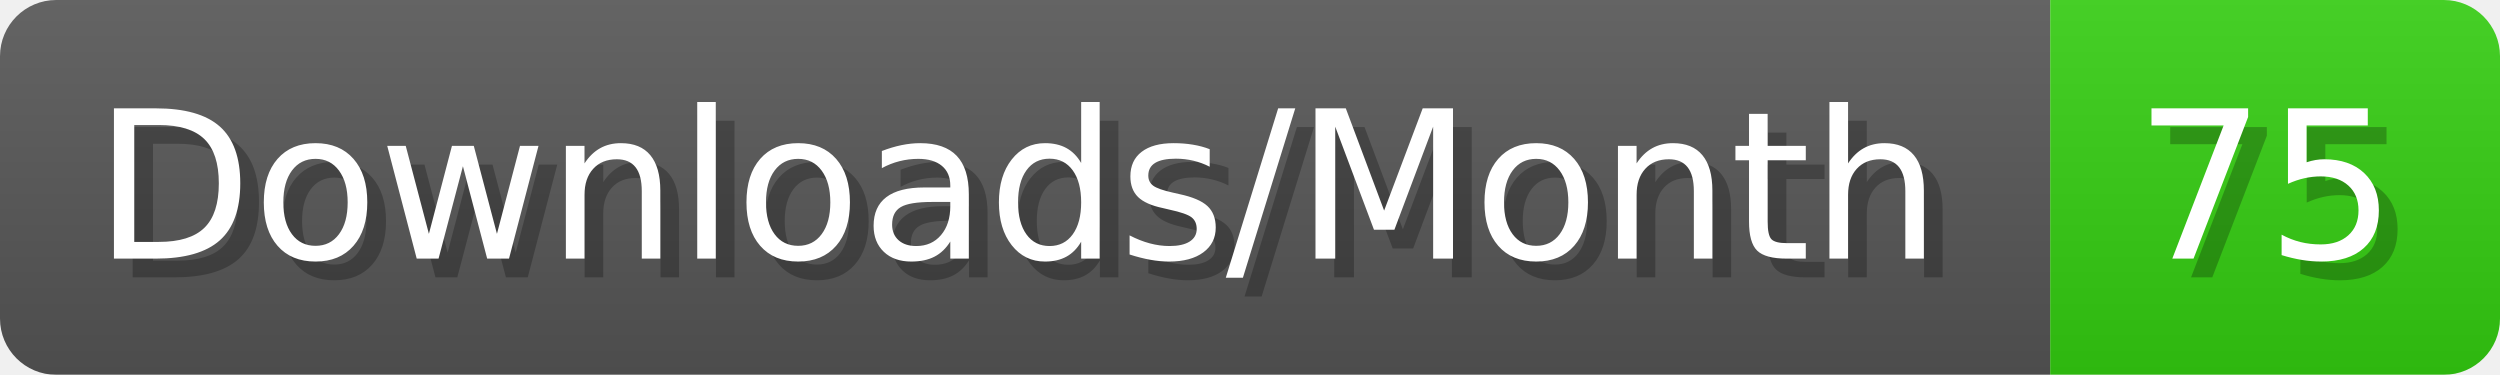
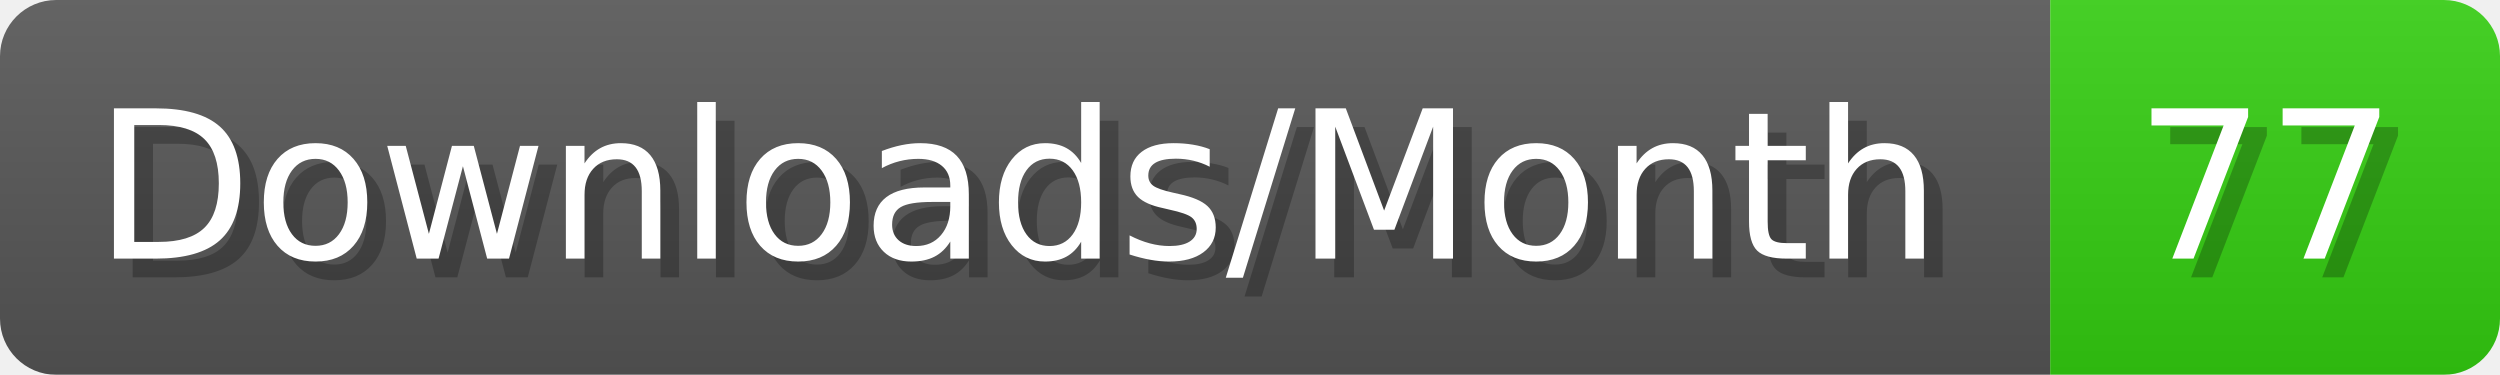
- <svg xmlns="http://www.w3.org/2000/svg" width="133.4" height="20" viewBox="0 0 1334 200" role="img" aria-label="Downloads/Month: 75">
+ <svg xmlns="http://www.w3.org/2000/svg" width="133.4" height="20" viewBox="0 0 1334 200" role="img" aria-label="Downloads/Month: 77">
  <linearGradient id="YlXUI" x2="0" y2="100%">
    <stop offset="0" stop-opacity=".1" stop-color="#EEE" />
    <stop offset="1" stop-opacity=".1" />
  </linearGradient>
  <mask id="JHhop">
    <rect width="1334" height="200" rx="30" fill="#FFF" />
  </mask>
  <g mask="url(#JHhop)">
    <rect width="1094" height="200" fill="#555" />
    <rect width="240" height="200" fill="#3C1" x="1094" />
    <rect width="1334" height="200" fill="url(#YlXUI)" />
  </g>
  <g aria-hidden="true" fill="#fff" text-anchor="start" font-family="Verdana,DejaVu Sans,sans-serif" font-size="110">
    <text x="60" y="148" textLength="994" fill="#000" opacity="0.25">Downloads/Month</text>
    <text x="50" y="138" textLength="994">Downloads/Month</text>
-     <text x="1149" y="148" textLength="140" fill="#000" opacity="0.25">75</text>
-     <text x="1139" y="138" textLength="140">75</text>
+     <text x="1149" y="148" textLength="140" fill="#000" opacity="0.25">77</text>
+     <text x="1139" y="138" textLength="140">77</text>
  </g>
</svg>
